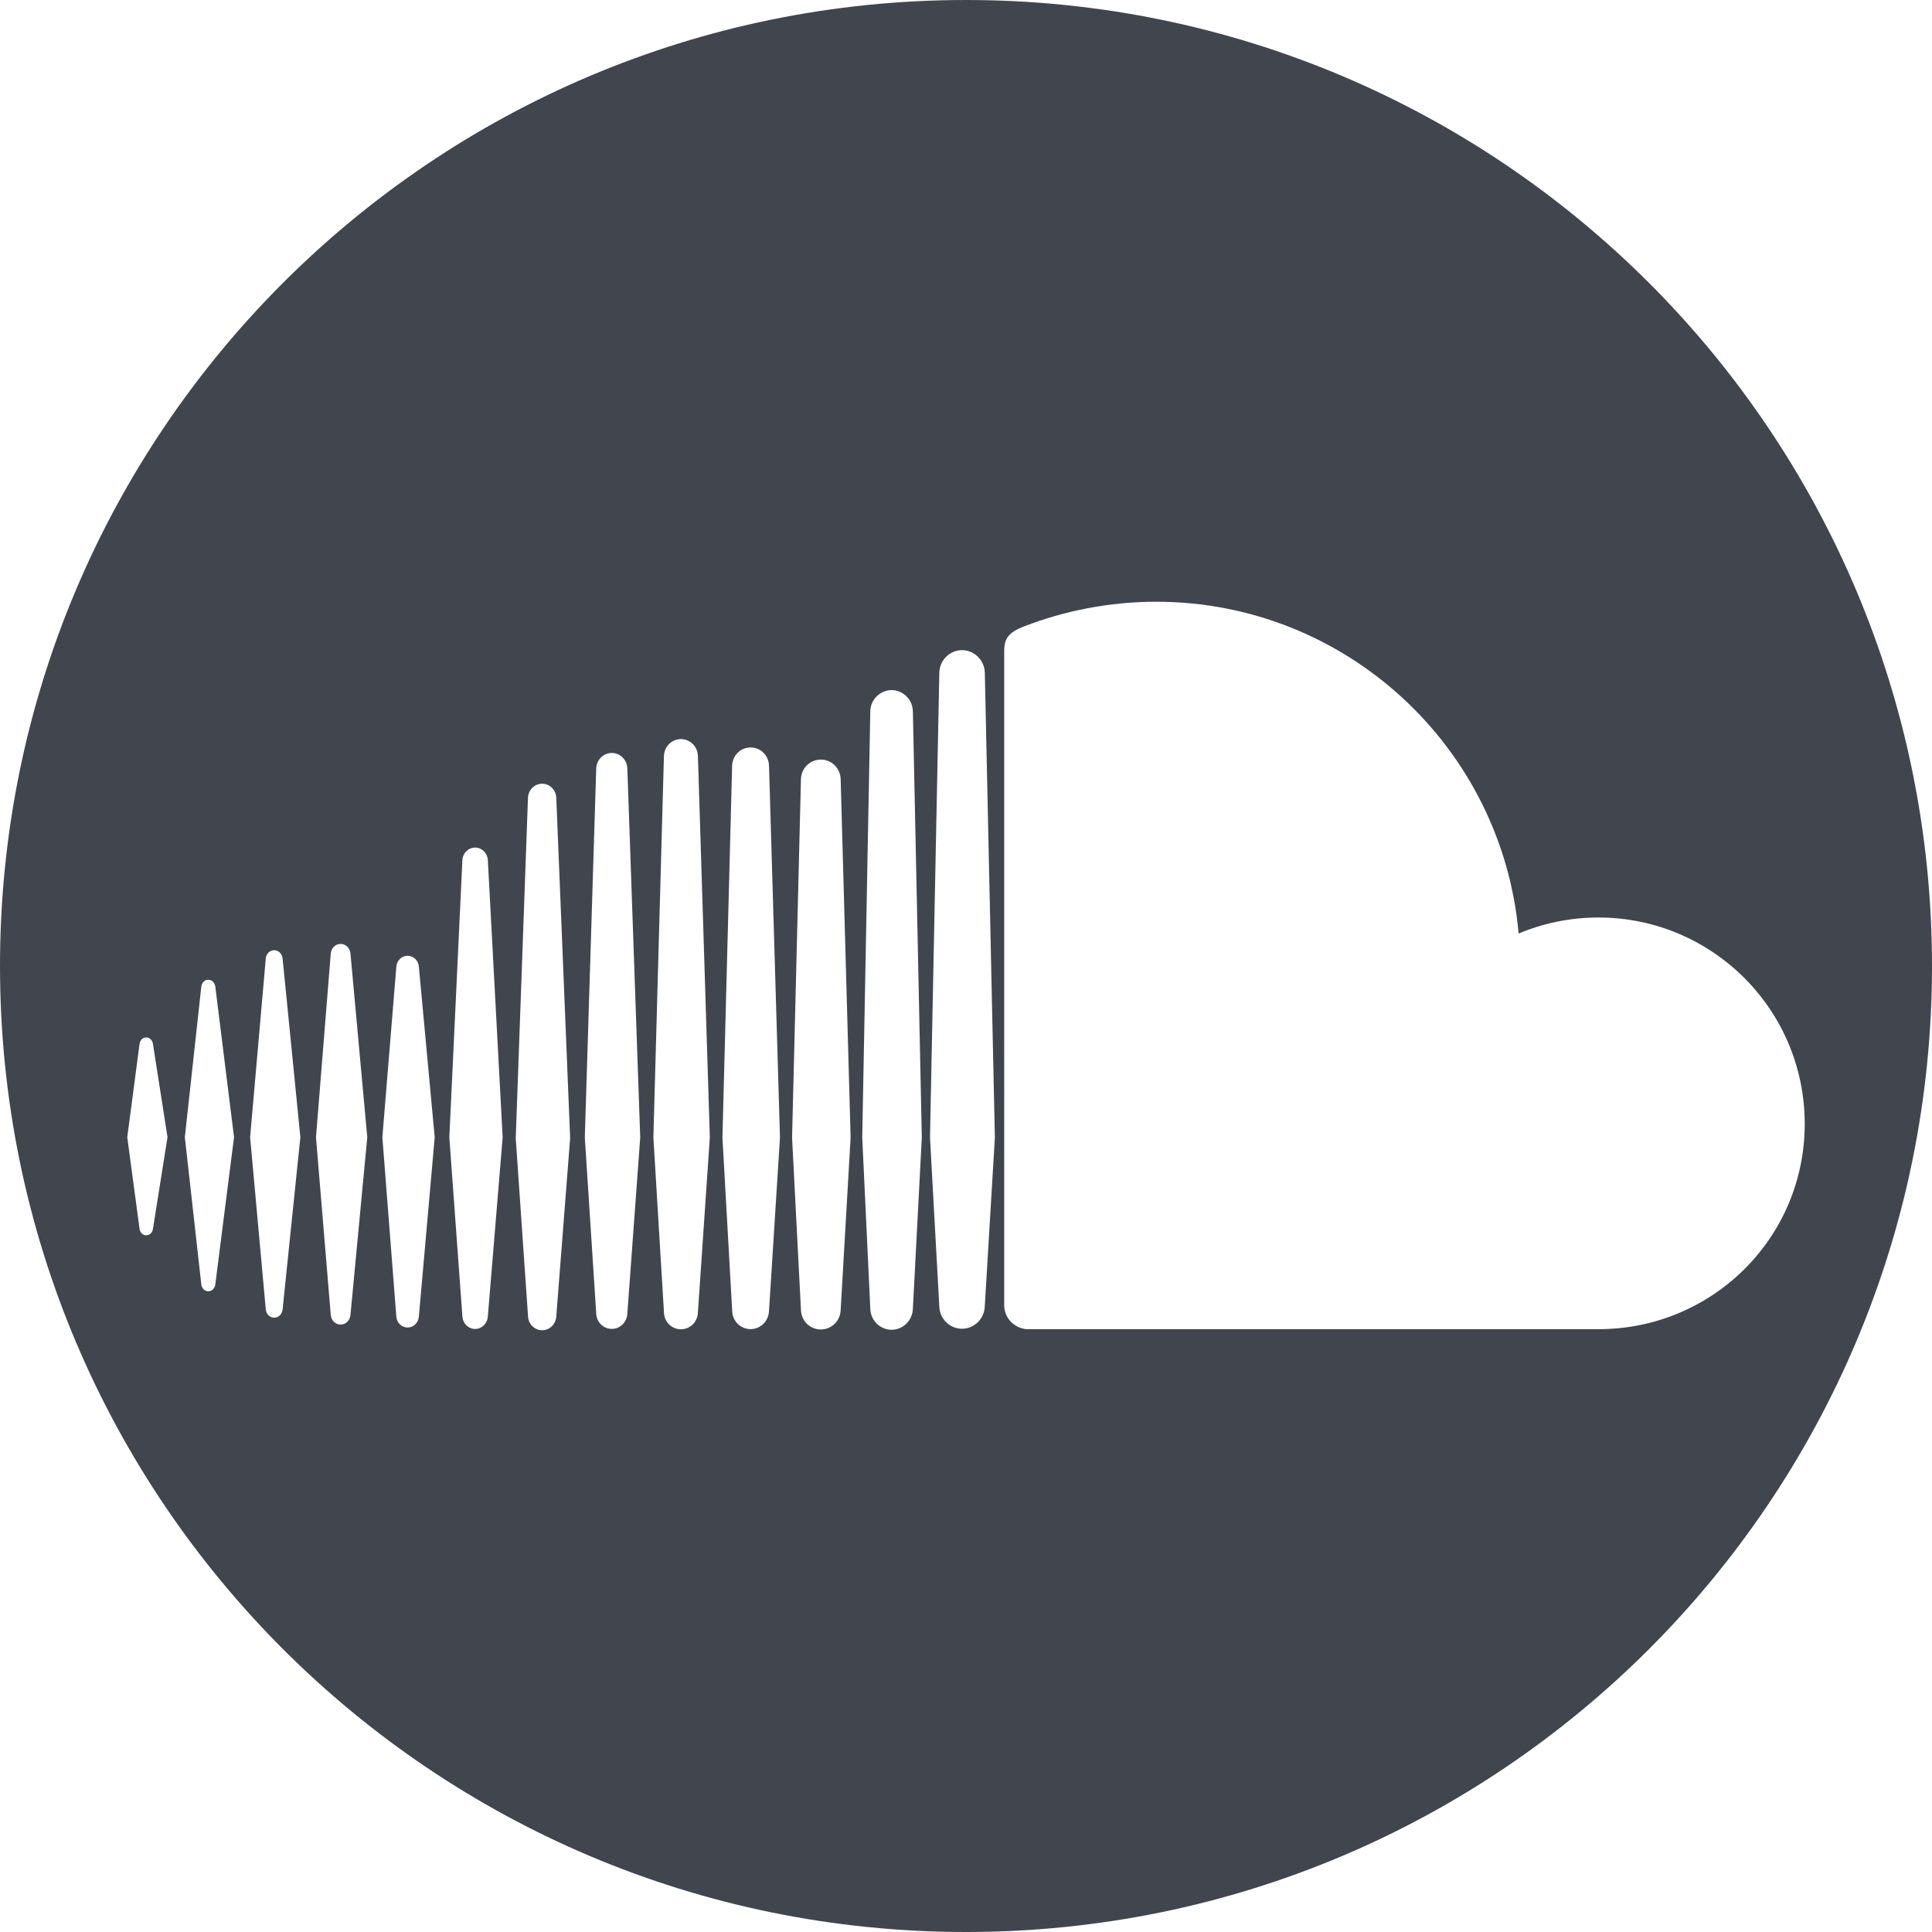
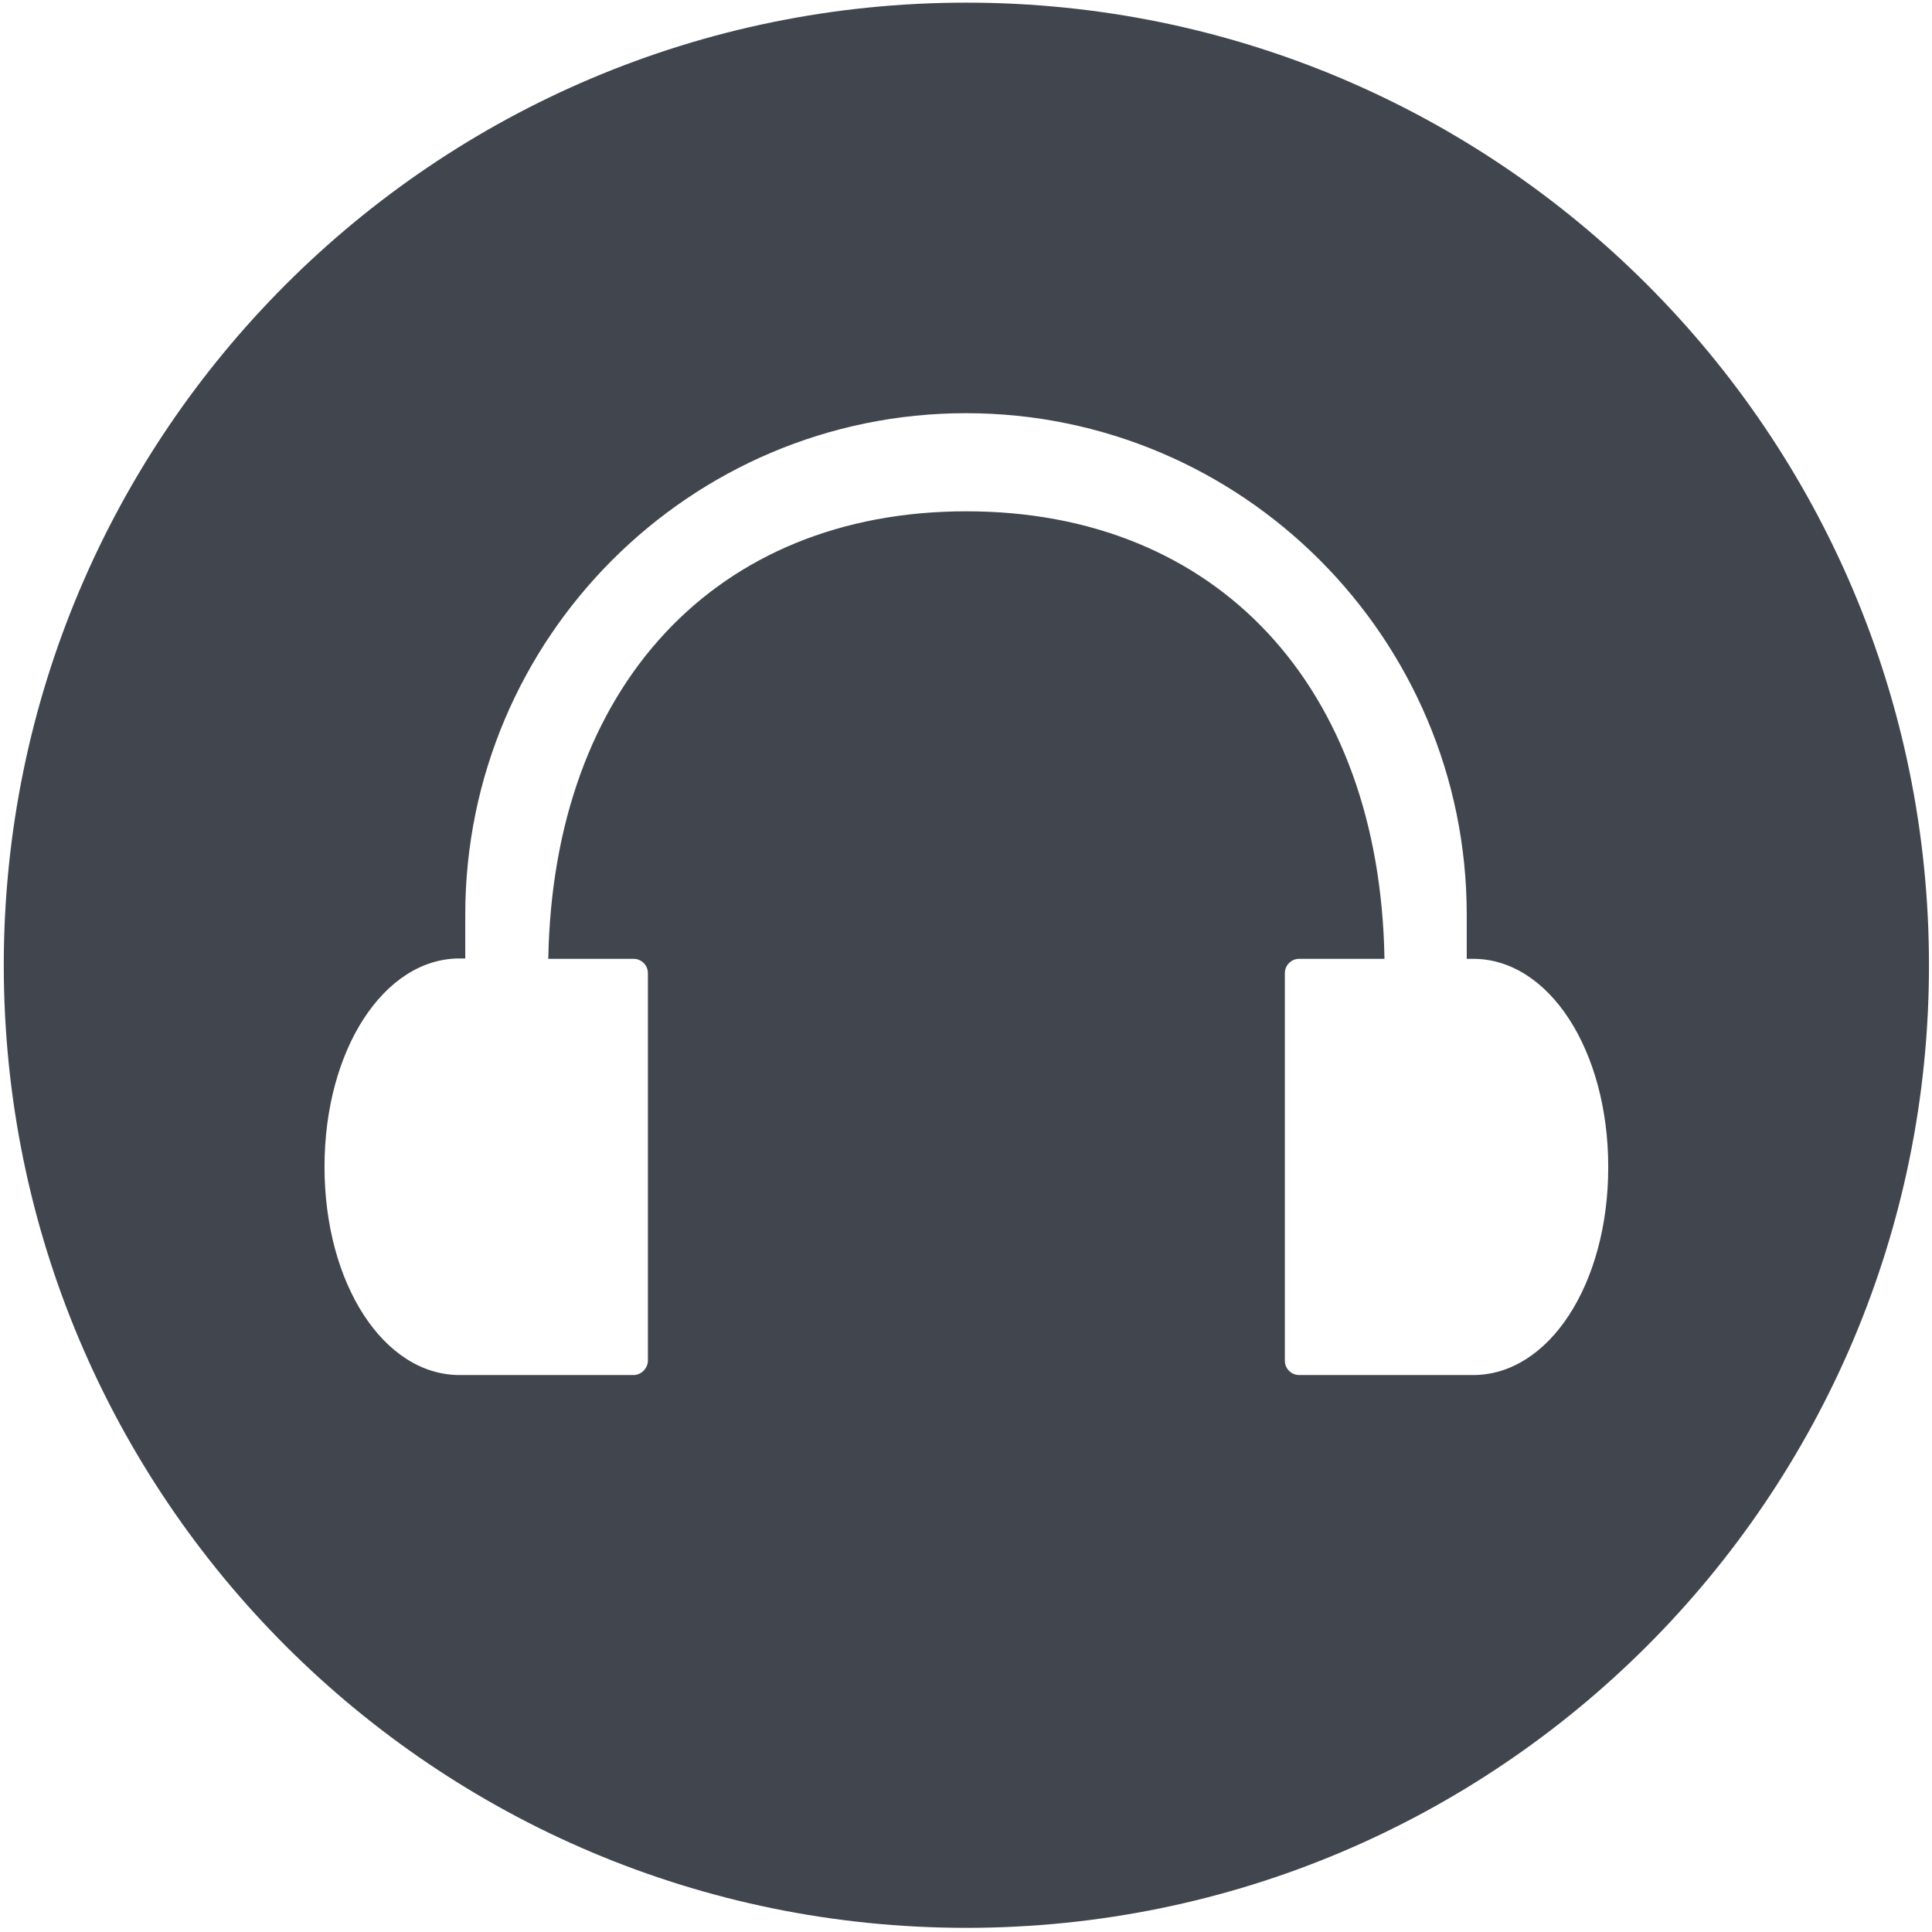
- <svg xmlns="http://www.w3.org/2000/svg" version="1.1" id="Capa_1" x="0px" y="0px" width="512px" height="512px" viewBox="0 0 97.75 97.75" style="enable-background:new 0 0 97.75 97.75;" xml:space="preserve">
-   <g>
-     <g>
-       <path d="M48.875,0C21.883,0,0,21.882,0,48.875S21.883,97.75,48.875,97.75S97.75,75.868,97.75,48.875S75.867,0,48.875,0z    M7.739,62.171C7.712,62.364,7.573,62.5,7.399,62.5c-0.175,0-0.315-0.136-0.339-0.331l-0.621-4.633l0.621-4.713   c0.023-0.196,0.164-0.333,0.339-0.333c0.174,0,0.313,0.136,0.34,0.33l0.736,4.717L7.739,62.171z M10.893,64.991   c-0.03,0.2-0.176,0.342-0.354,0.342c-0.18,0-0.328-0.144-0.353-0.343l-0.834-7.454l0.834-7.622   c0.024-0.199,0.173-0.344,0.353-0.344c0.179,0,0.324,0.141,0.354,0.344l0.948,7.622L10.893,64.991z M14.298,66.252   c-0.026,0.241-0.205,0.415-0.426,0.415c-0.224,0-0.402-0.174-0.425-0.417l-0.792-8.712c0,0,0.792-9.043,0.792-9.044   c0.022-0.241,0.201-0.416,0.425-0.416c0.221,0,0.399,0.175,0.426,0.416l0.899,9.044L14.298,66.252z M17.732,66.529   c-0.024,0.277-0.238,0.488-0.497,0.488c-0.264,0-0.479-0.211-0.5-0.488l-0.748-8.989l0.748-9.292c0.021-0.28,0.236-0.49,0.5-0.49   c0.259,0,0.473,0.21,0.497,0.487l0.85,9.294L17.732,66.529z M21.193,66.604c-0.021,0.318-0.268,0.562-0.57,0.562   c-0.305,0-0.551-0.243-0.571-0.562l-0.706-9.063l0.706-8.619c0.021-0.321,0.267-0.563,0.571-0.563c0.303,0,0.549,0.242,0.57,0.56   l0.801,8.623L21.193,66.604z M24.682,66.607v-0.004c-0.021,0.355-0.302,0.636-0.643,0.636c-0.344,0-0.625-0.28-0.644-0.634   l-0.661-9.062l0.661-14.024c0.019-0.357,0.3-0.636,0.644-0.636c0.341,0,0.622,0.279,0.643,0.635l0.75,14.025L24.682,66.607z    M28.145,66.6v-0.005c-0.018,0.398-0.333,0.708-0.716,0.708c-0.384,0-0.698-0.31-0.713-0.705l-0.622-9.007   c0,0,0.619-17.229,0.619-17.23c0.018-0.397,0.332-0.708,0.716-0.708c0.383,0,0.698,0.311,0.716,0.708l0.701,17.23L28.145,66.6z    M31.74,66.462v-0.005c-0.018,0.438-0.362,0.779-0.786,0.779c-0.427,0-0.773-0.342-0.788-0.775l-0.577-8.914   c0,0,0.577-18.667,0.577-18.669c0.015-0.438,0.361-0.781,0.788-0.781c0.424,0,0.769,0.343,0.786,0.781l0.652,18.669L31.74,66.462z    M35.311,66.402c-0.014,0.478-0.393,0.853-0.859,0.853c-0.47,0-0.846-0.375-0.858-0.849l-0.536-8.858l0.534-19.297   c0.015-0.479,0.391-0.855,0.86-0.855c0.467,0,0.846,0.375,0.859,0.855l0.603,19.298L35.311,66.402z M38.908,66.325v-0.007   c-0.014,0.519-0.423,0.929-0.932,0.929c-0.511,0-0.92-0.41-0.931-0.924l-0.493-8.773l0.49-18.805   c0.014-0.52,0.423-0.927,0.934-0.927c0.509,0,0.918,0.406,0.932,0.925l0.555,18.807L38.908,66.325z M42.534,66.27v-0.006   c-0.011,0.561-0.453,1-1.005,1c-0.551,0-0.994-0.439-1.005-0.994l-0.449-8.719l0.449-18.119c0.011-0.561,0.454-1,1.005-1   c0.552,0,0.994,0.44,1.005,1l0.503,18.121L42.534,66.27z M46.232,65.354l-0.045,0.854c-0.005,0.295-0.13,0.563-0.324,0.758   c-0.195,0.193-0.461,0.314-0.753,0.314c-0.329,0-0.625-0.152-0.824-0.39c-0.146-0.176-0.239-0.399-0.25-0.641   c-0.002-0.012-0.003-0.023-0.003-0.037c0,0-0.408-8.654-0.408-8.667l0.404-21.352l0.004-0.203c0.005-0.377,0.202-0.708,0.497-0.899   c0.167-0.11,0.365-0.175,0.58-0.175c0.218,0,0.424,0.068,0.595,0.184c0.285,0.193,0.476,0.519,0.482,0.889l0.452,21.562   L46.232,65.354z M49.825,66.092V66.09v-0.008c-0.013,0.631-0.525,1.146-1.15,1.146c-0.627,0-1.143-0.515-1.151-1.138l-0.232-4.209   l-0.238-4.325l0.469-23.397l0.002-0.118c0.004-0.356,0.17-0.674,0.427-0.885c0.197-0.164,0.45-0.262,0.725-0.262   c0.214,0,0.414,0.061,0.585,0.165c0.33,0.201,0.559,0.565,0.565,0.98l0.509,23.518L49.825,66.092z M80.872,67.25   c0,0-28.909,0.003-28.937,0c-0.625-0.062-1.121-0.559-1.127-1.198c0,0,0-33.131,0-33.132c0.006-0.609,0.215-0.922,1.004-1.227   c2.025-0.785,4.322-1.248,6.676-1.248c9.627,0,17.515,7.38,18.347,16.787c1.242-0.52,2.606-0.81,4.037-0.81   c5.767,0,10.438,4.674,10.438,10.439C91.311,62.626,86.639,67.25,80.872,67.25z" data-original="#000000" class="active-path" data-old_color="#000000" fill="#41464E" />
-     </g>
-   </g>
+ <svg xmlns="http://www.w3.org/2000/svg" version="1.1" id="Слой_2_1_" x="0px" y="0px" viewBox="0 0 512 512" style="enable-background:new 0 0 512 512;" xml:space="preserve">
+   <style type="text/css">
+ 	.st0{fill:#41464E;}
+ </style>
+   <path class="st0" d="M256.1,0.7C115.2,0.7,1,114.9,1,255.8s114.2,255.1,255.1,255.1s255.1-114.2,255.1-255.1S397,0.7,256.1,0.7z   M390.4,364.4H385h-40.7c-2.1,0-3.8-1.7-3.8-3.8V257.9c0-2.1,1.7-3.8,3.8-3.8h22.6c-1.2-72.2-44.4-118.6-110.8-118.6  s-109.5,46.4-110.8,118.6h22.6c2.1,0,3.8,1.7,3.8,3.8v102.8c-0.1,2-1.8,3.7-3.8,3.7h-40.7h-5.4c-20.1,0-35.8-24.2-35.8-55.2  c0-30.9,15.7-55.2,35.8-55.2h1.5v-11.6c0-73.3,59.5-132.9,132.7-132.9s132.7,59.6,132.7,132.9v11.7h1.7c20.1,0,35.8,24.2,35.8,55.2  S410.5,364.4,390.4,364.4z" />
</svg>
